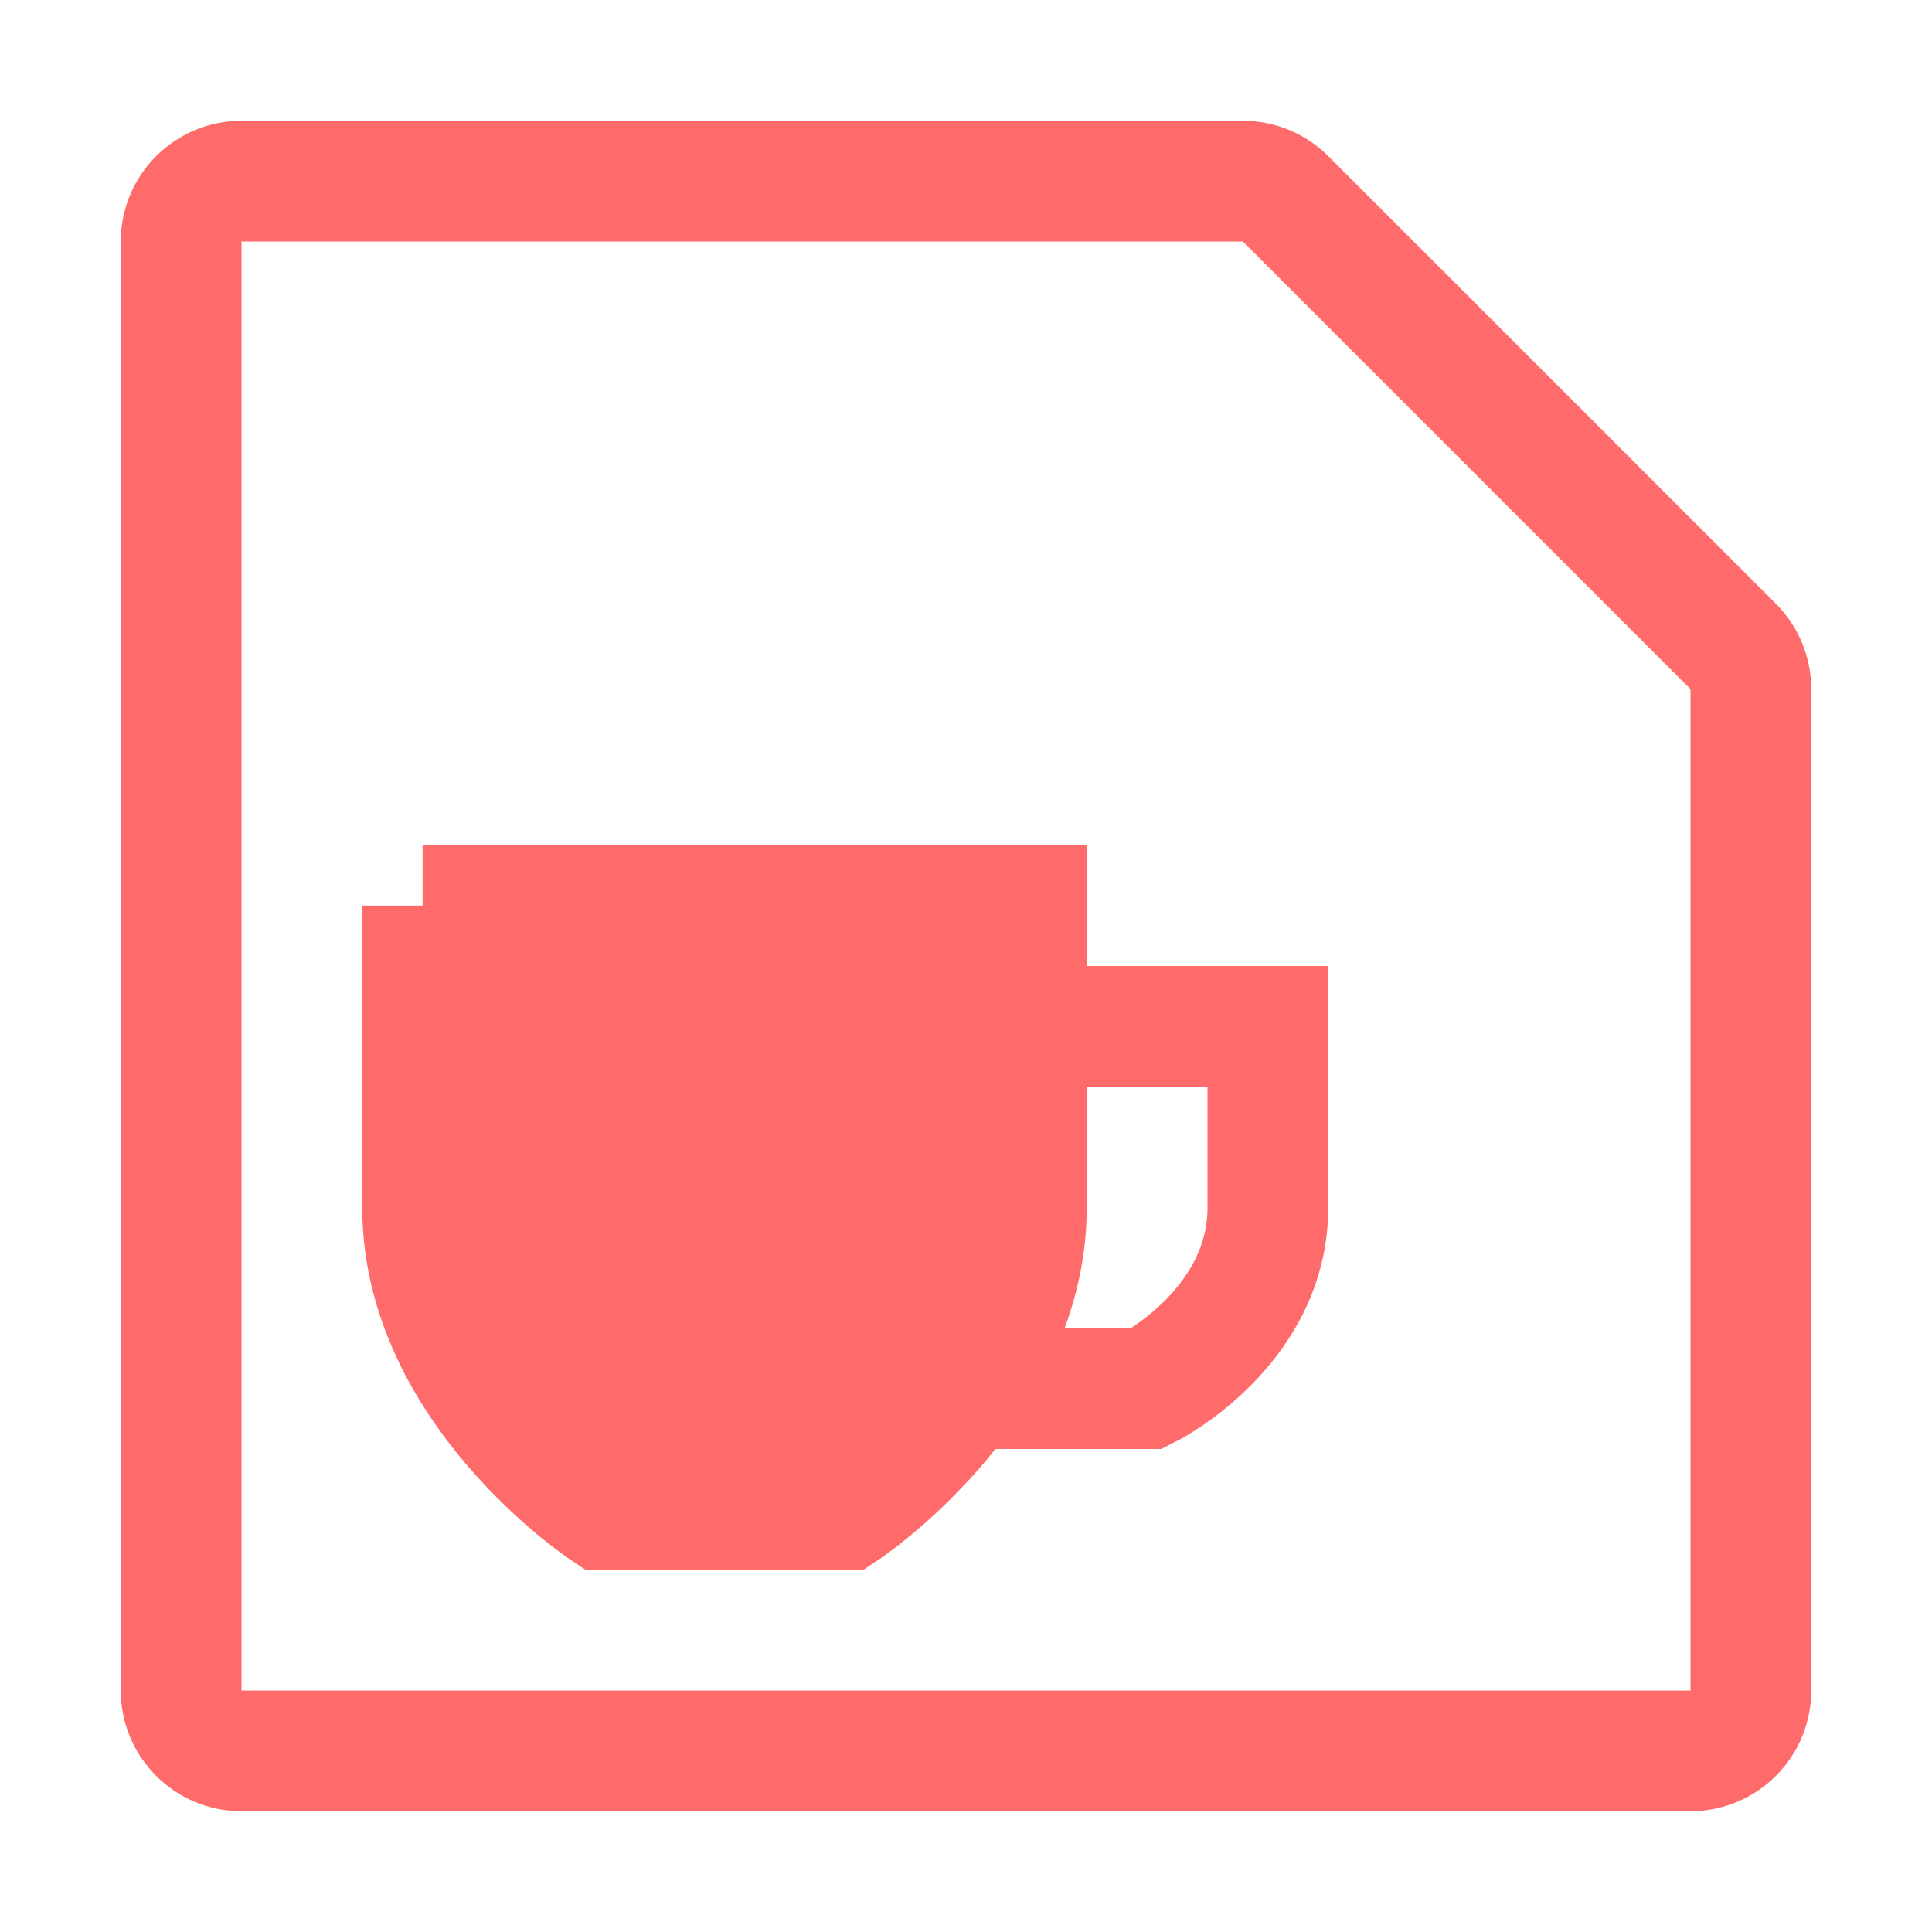
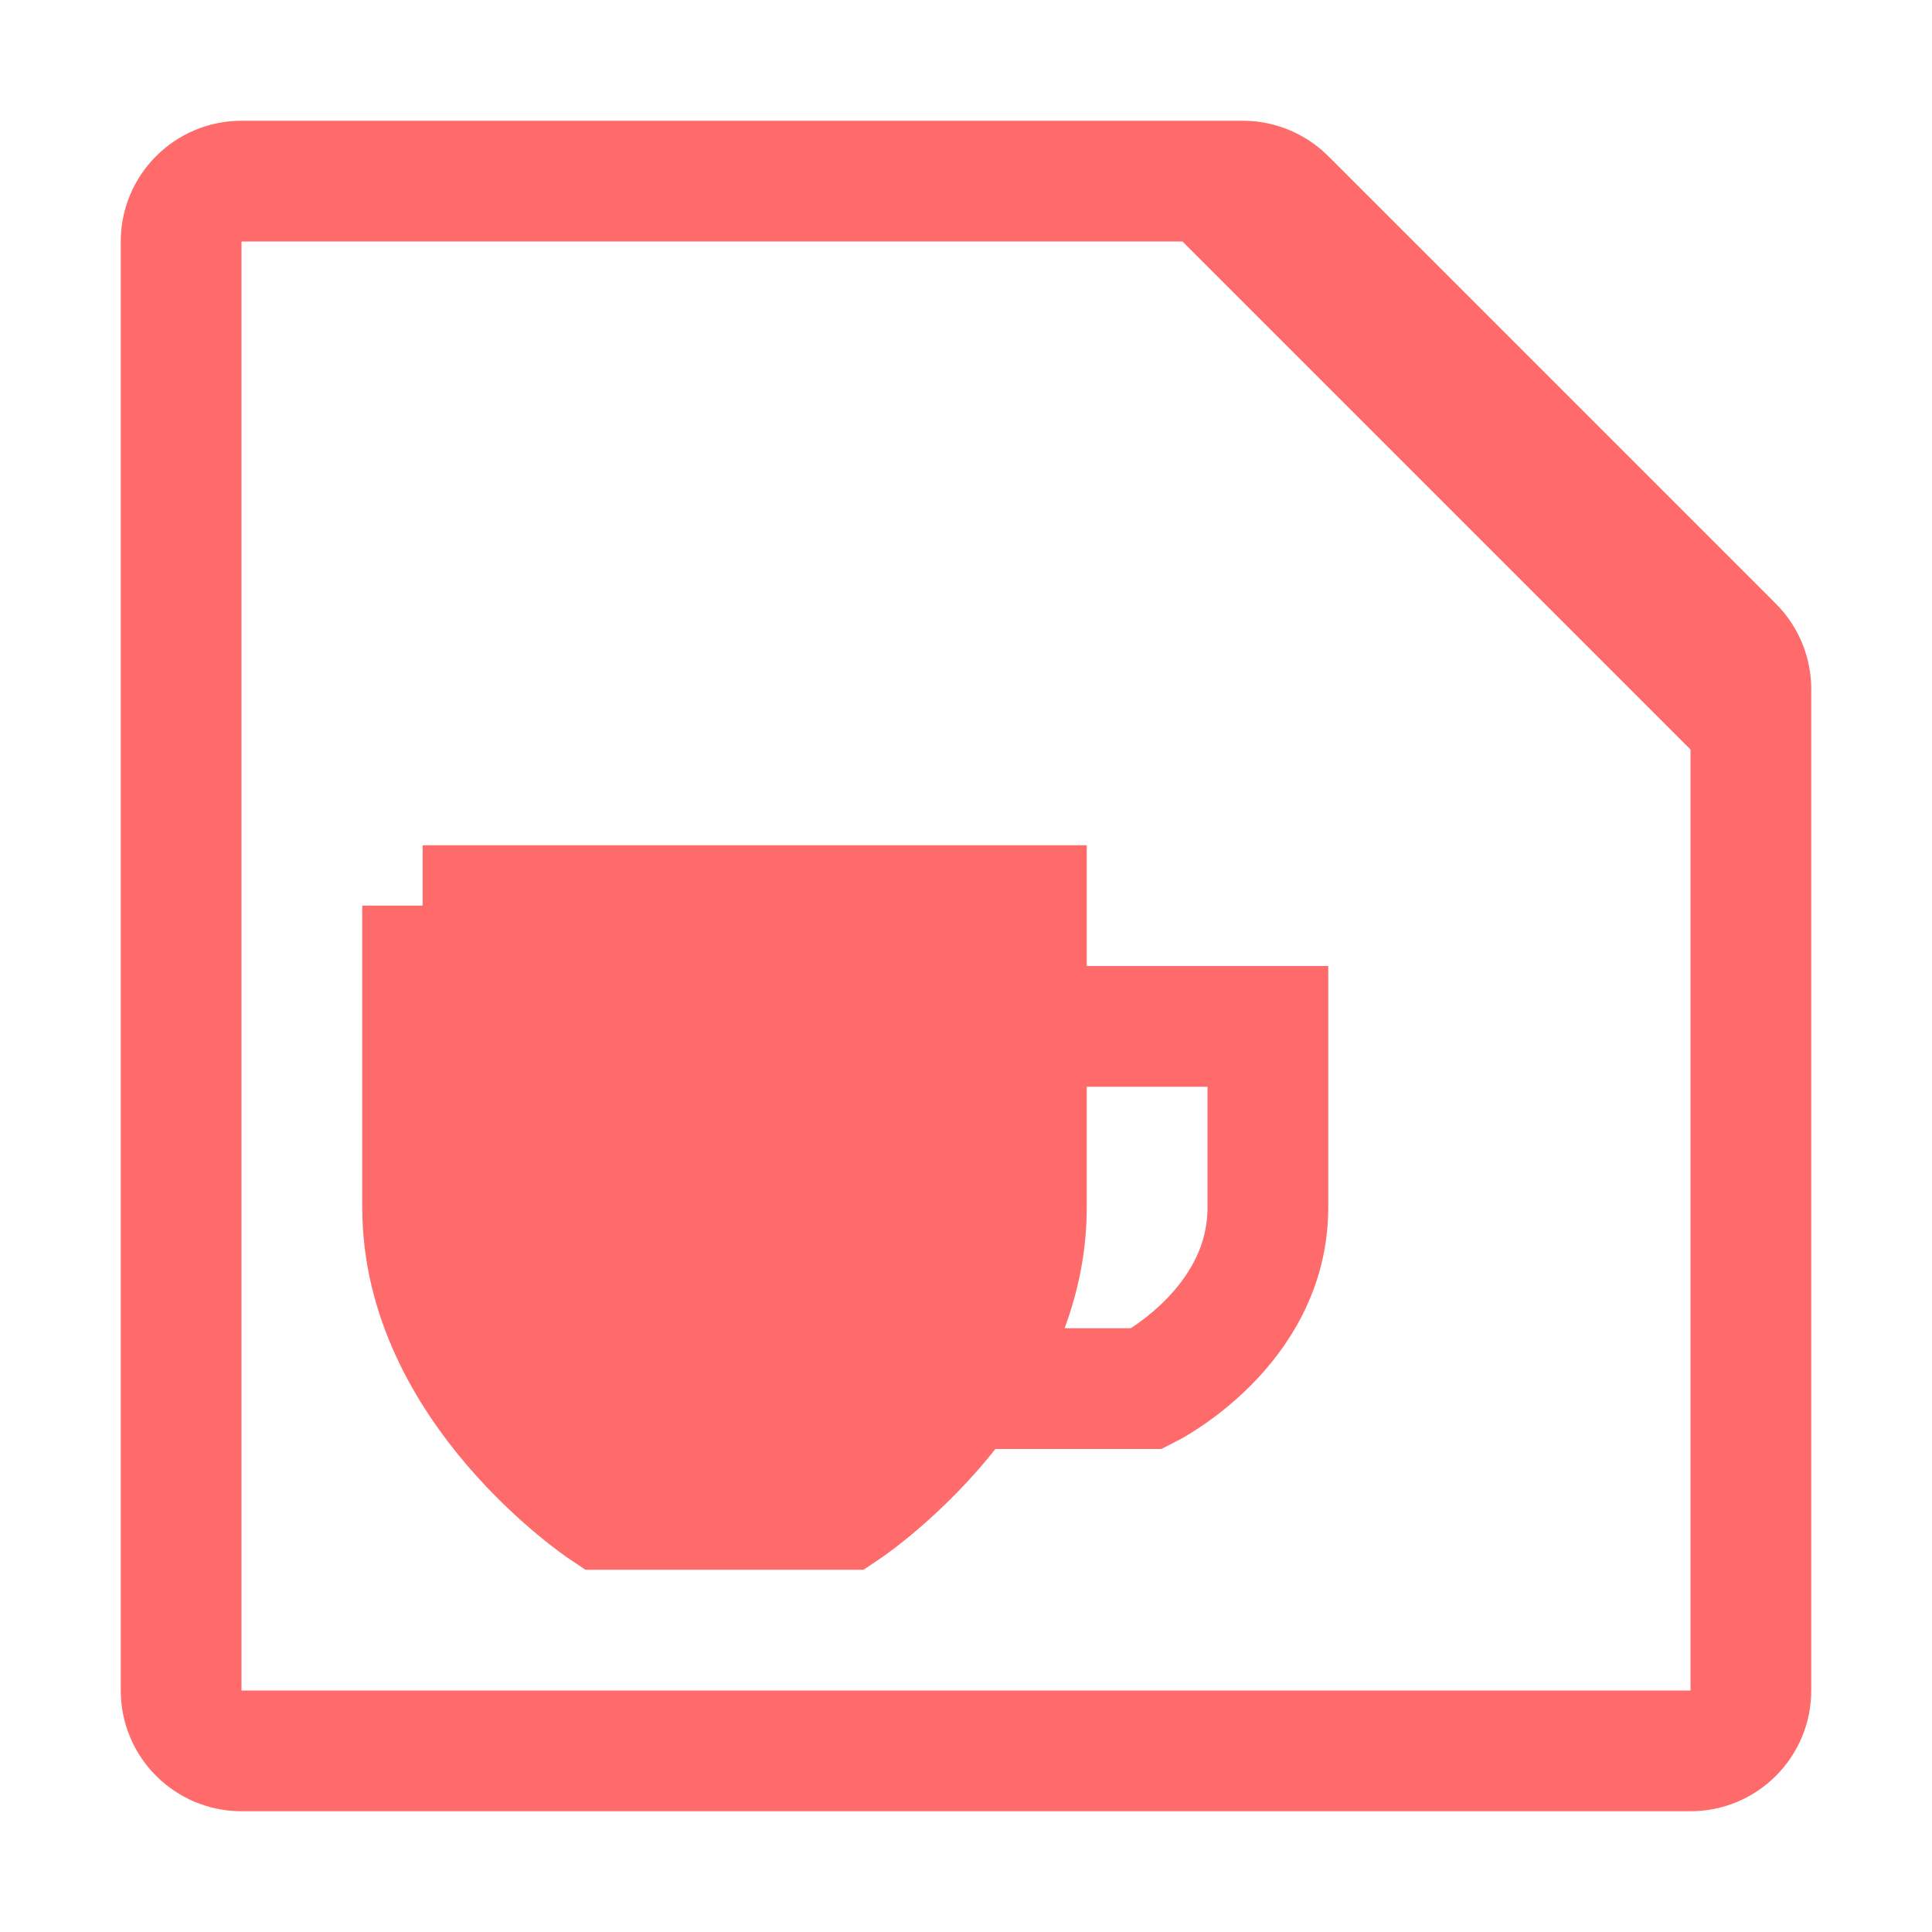
<svg xmlns="http://www.w3.org/2000/svg" width="16" height="16" viewBox="0 0 16 16" fill="none">
  <path d="M3.5 7.5V10C3.5 11.5 5 12.5 5 12.5H7C7 12.5 7.556 12.129 7.992 11.5C8.271 11.096 8.5 10.586 8.5 10V8.5V7.5H3.5Z" fill="#FF6B6B" />
  <path d="M8.5 10C8.5 9.414 8.5 8.5 8.5 8.5M8.5 10V8.5M8.5 10C8.5 10.586 8.271 11.096 7.992 11.5M3.5 10C3.5 9.414 3.5 7.5 3.5 7.5M3.5 10C3.5 11.5 5 12.5 5 12.5H7C7 12.5 7.556 12.129 7.992 11.5M3.5 10V7.5M3.5 7.5H8.5V8.5M8.5 8.5H10.5C10.5 8.5 10.5 9.414 10.5 10C10.5 11 9.5 11.5 9.5 11.5H7.992" stroke="#FF6B6B" />
-   <path d="M1.5 2C1.5 1.724 1.724 1.5 2 1.5H10.293C10.425 1.5 10.553 1.553 10.646 1.646L14.354 5.354C14.447 5.447 14.5 5.574 14.5 5.707V14C14.5 14.276 14.276 14.5 14 14.5H2C1.724 14.5 1.5 14.276 1.5 14V2Z" stroke="#FF6B6B" />
+   <path d="M14.5 6V5.707C14.5 5.574 14.447 5.447 14.354 5.354L10.646 1.646C10.553 1.553 10.425 1.5 10.293 1.5H10M14.5 6V14C14.5 14.276 14.276 14.5 14 14.5H2C1.724 14.5 1.5 14.276 1.5 14V2C1.5 1.724 1.724 1.5 2 1.5H10M14.5 6L10 1.5" stroke="#FF6B6B" />
</svg>
